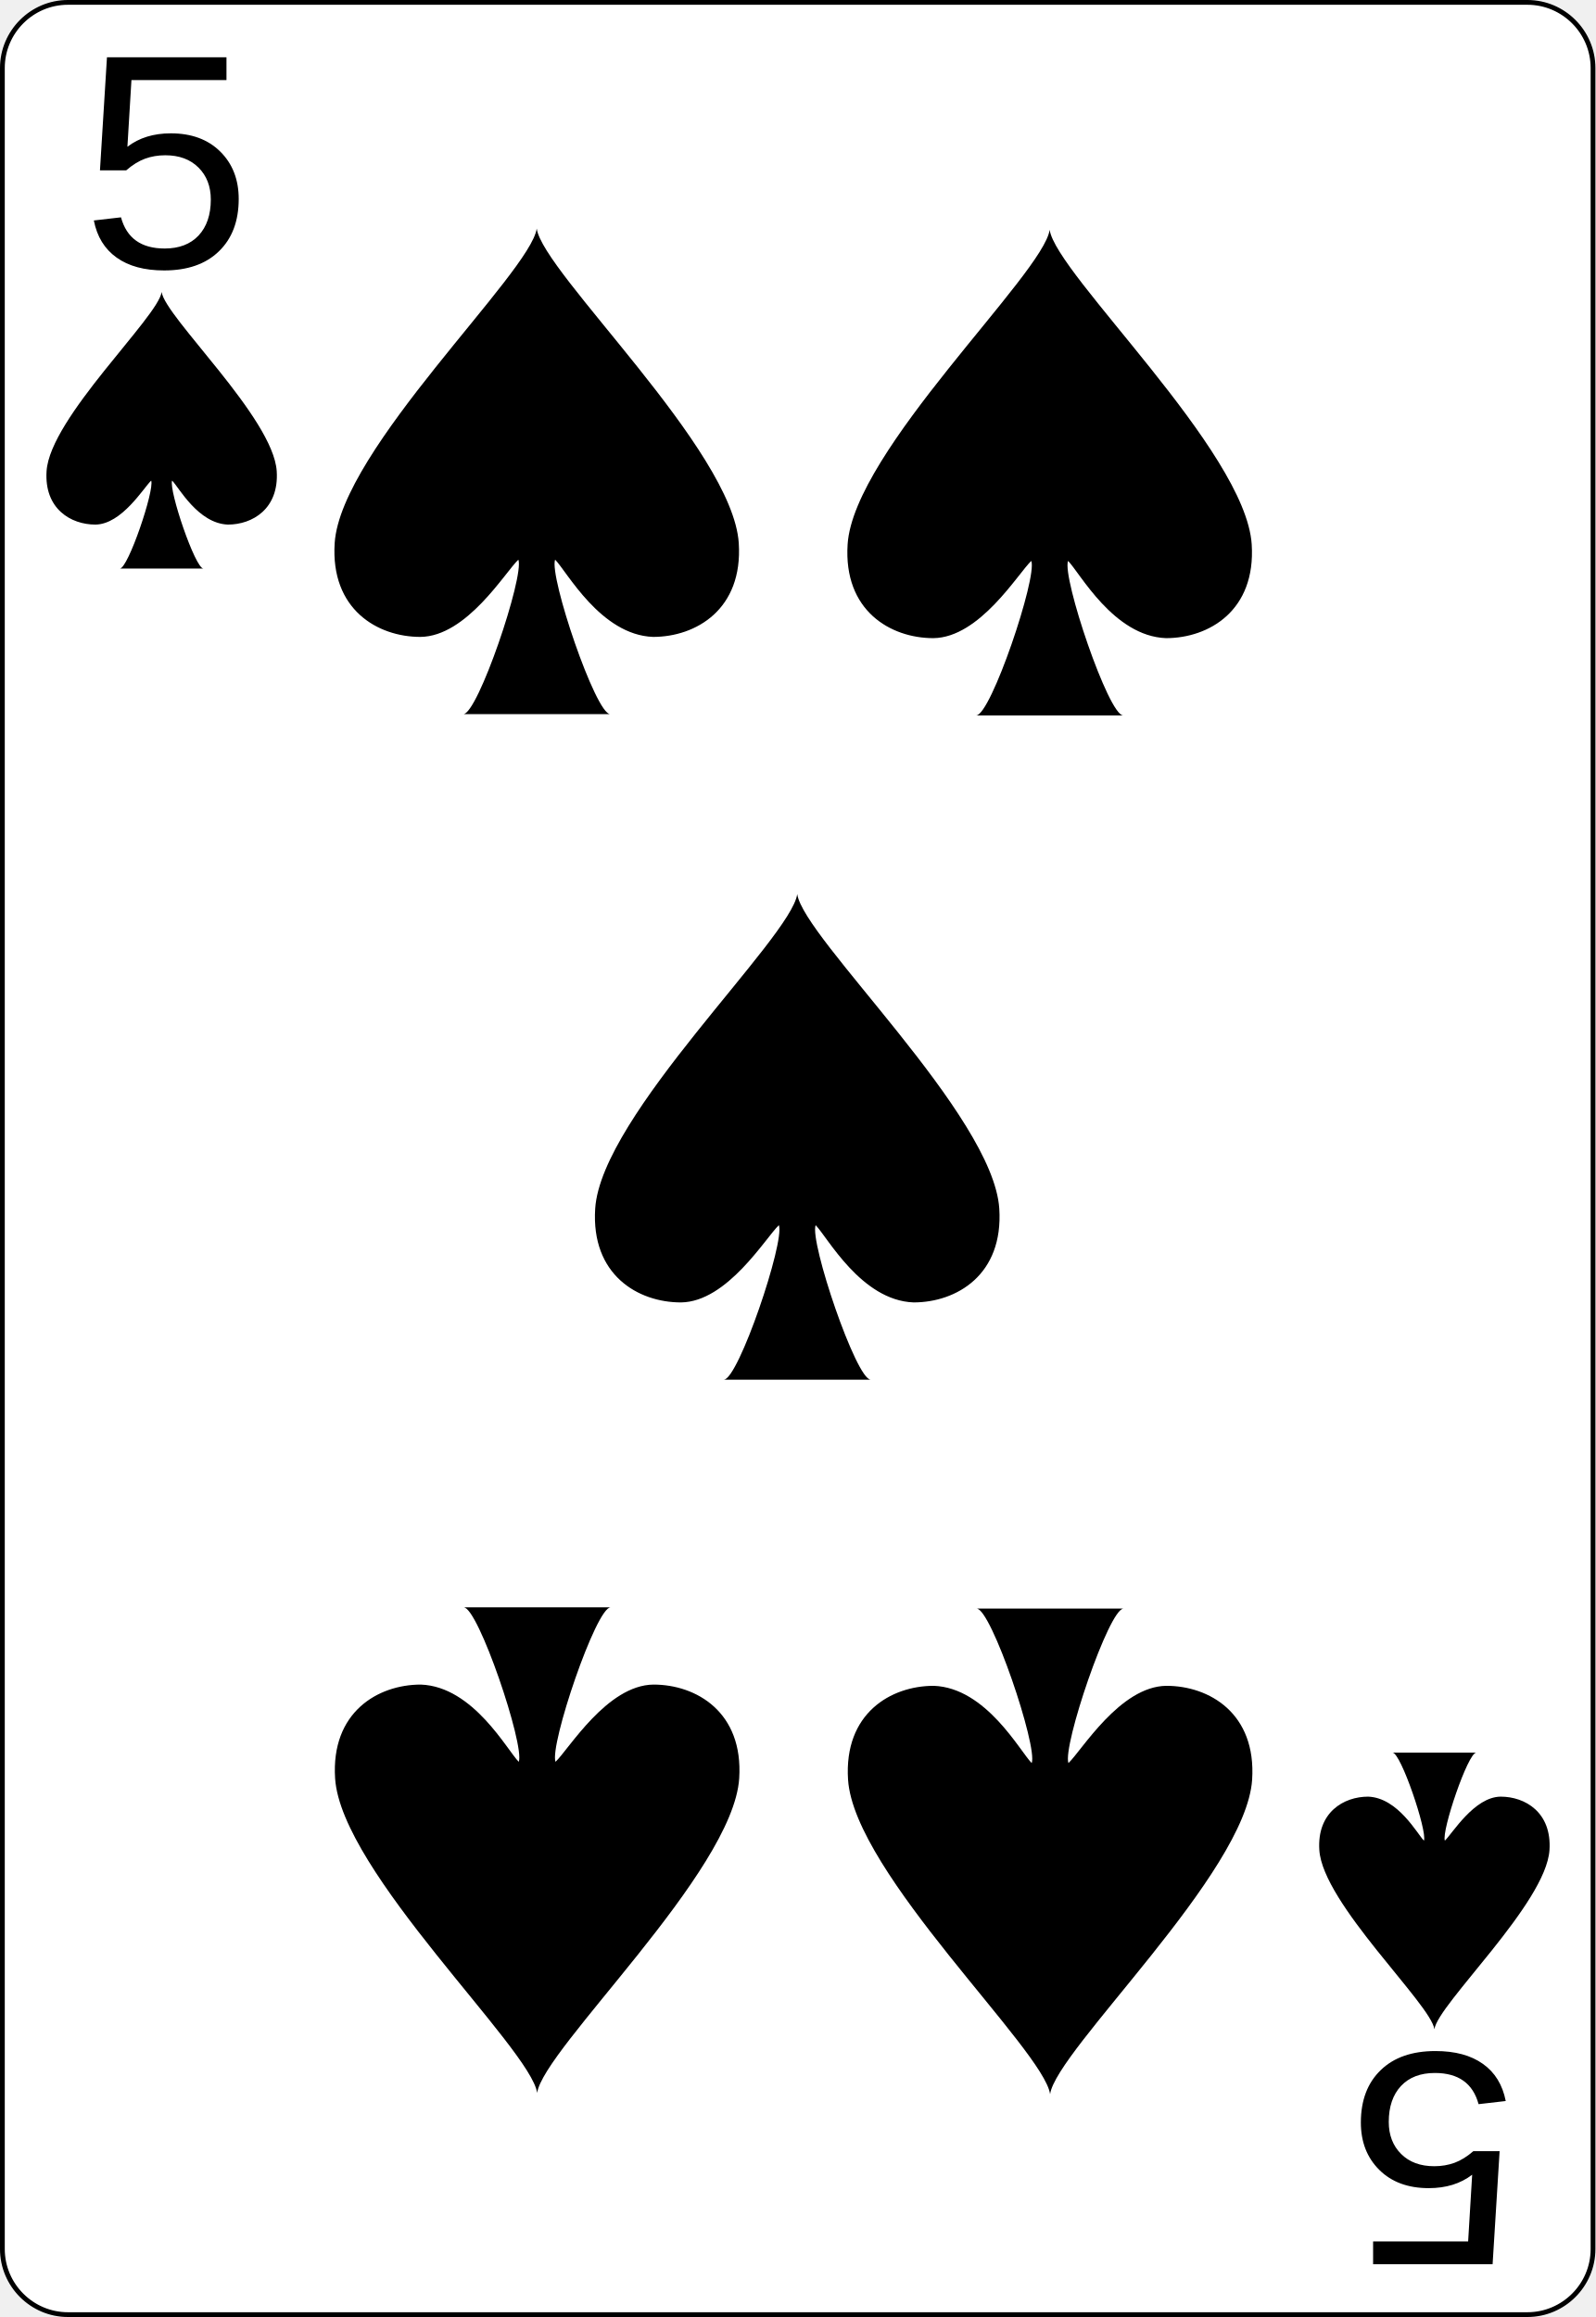
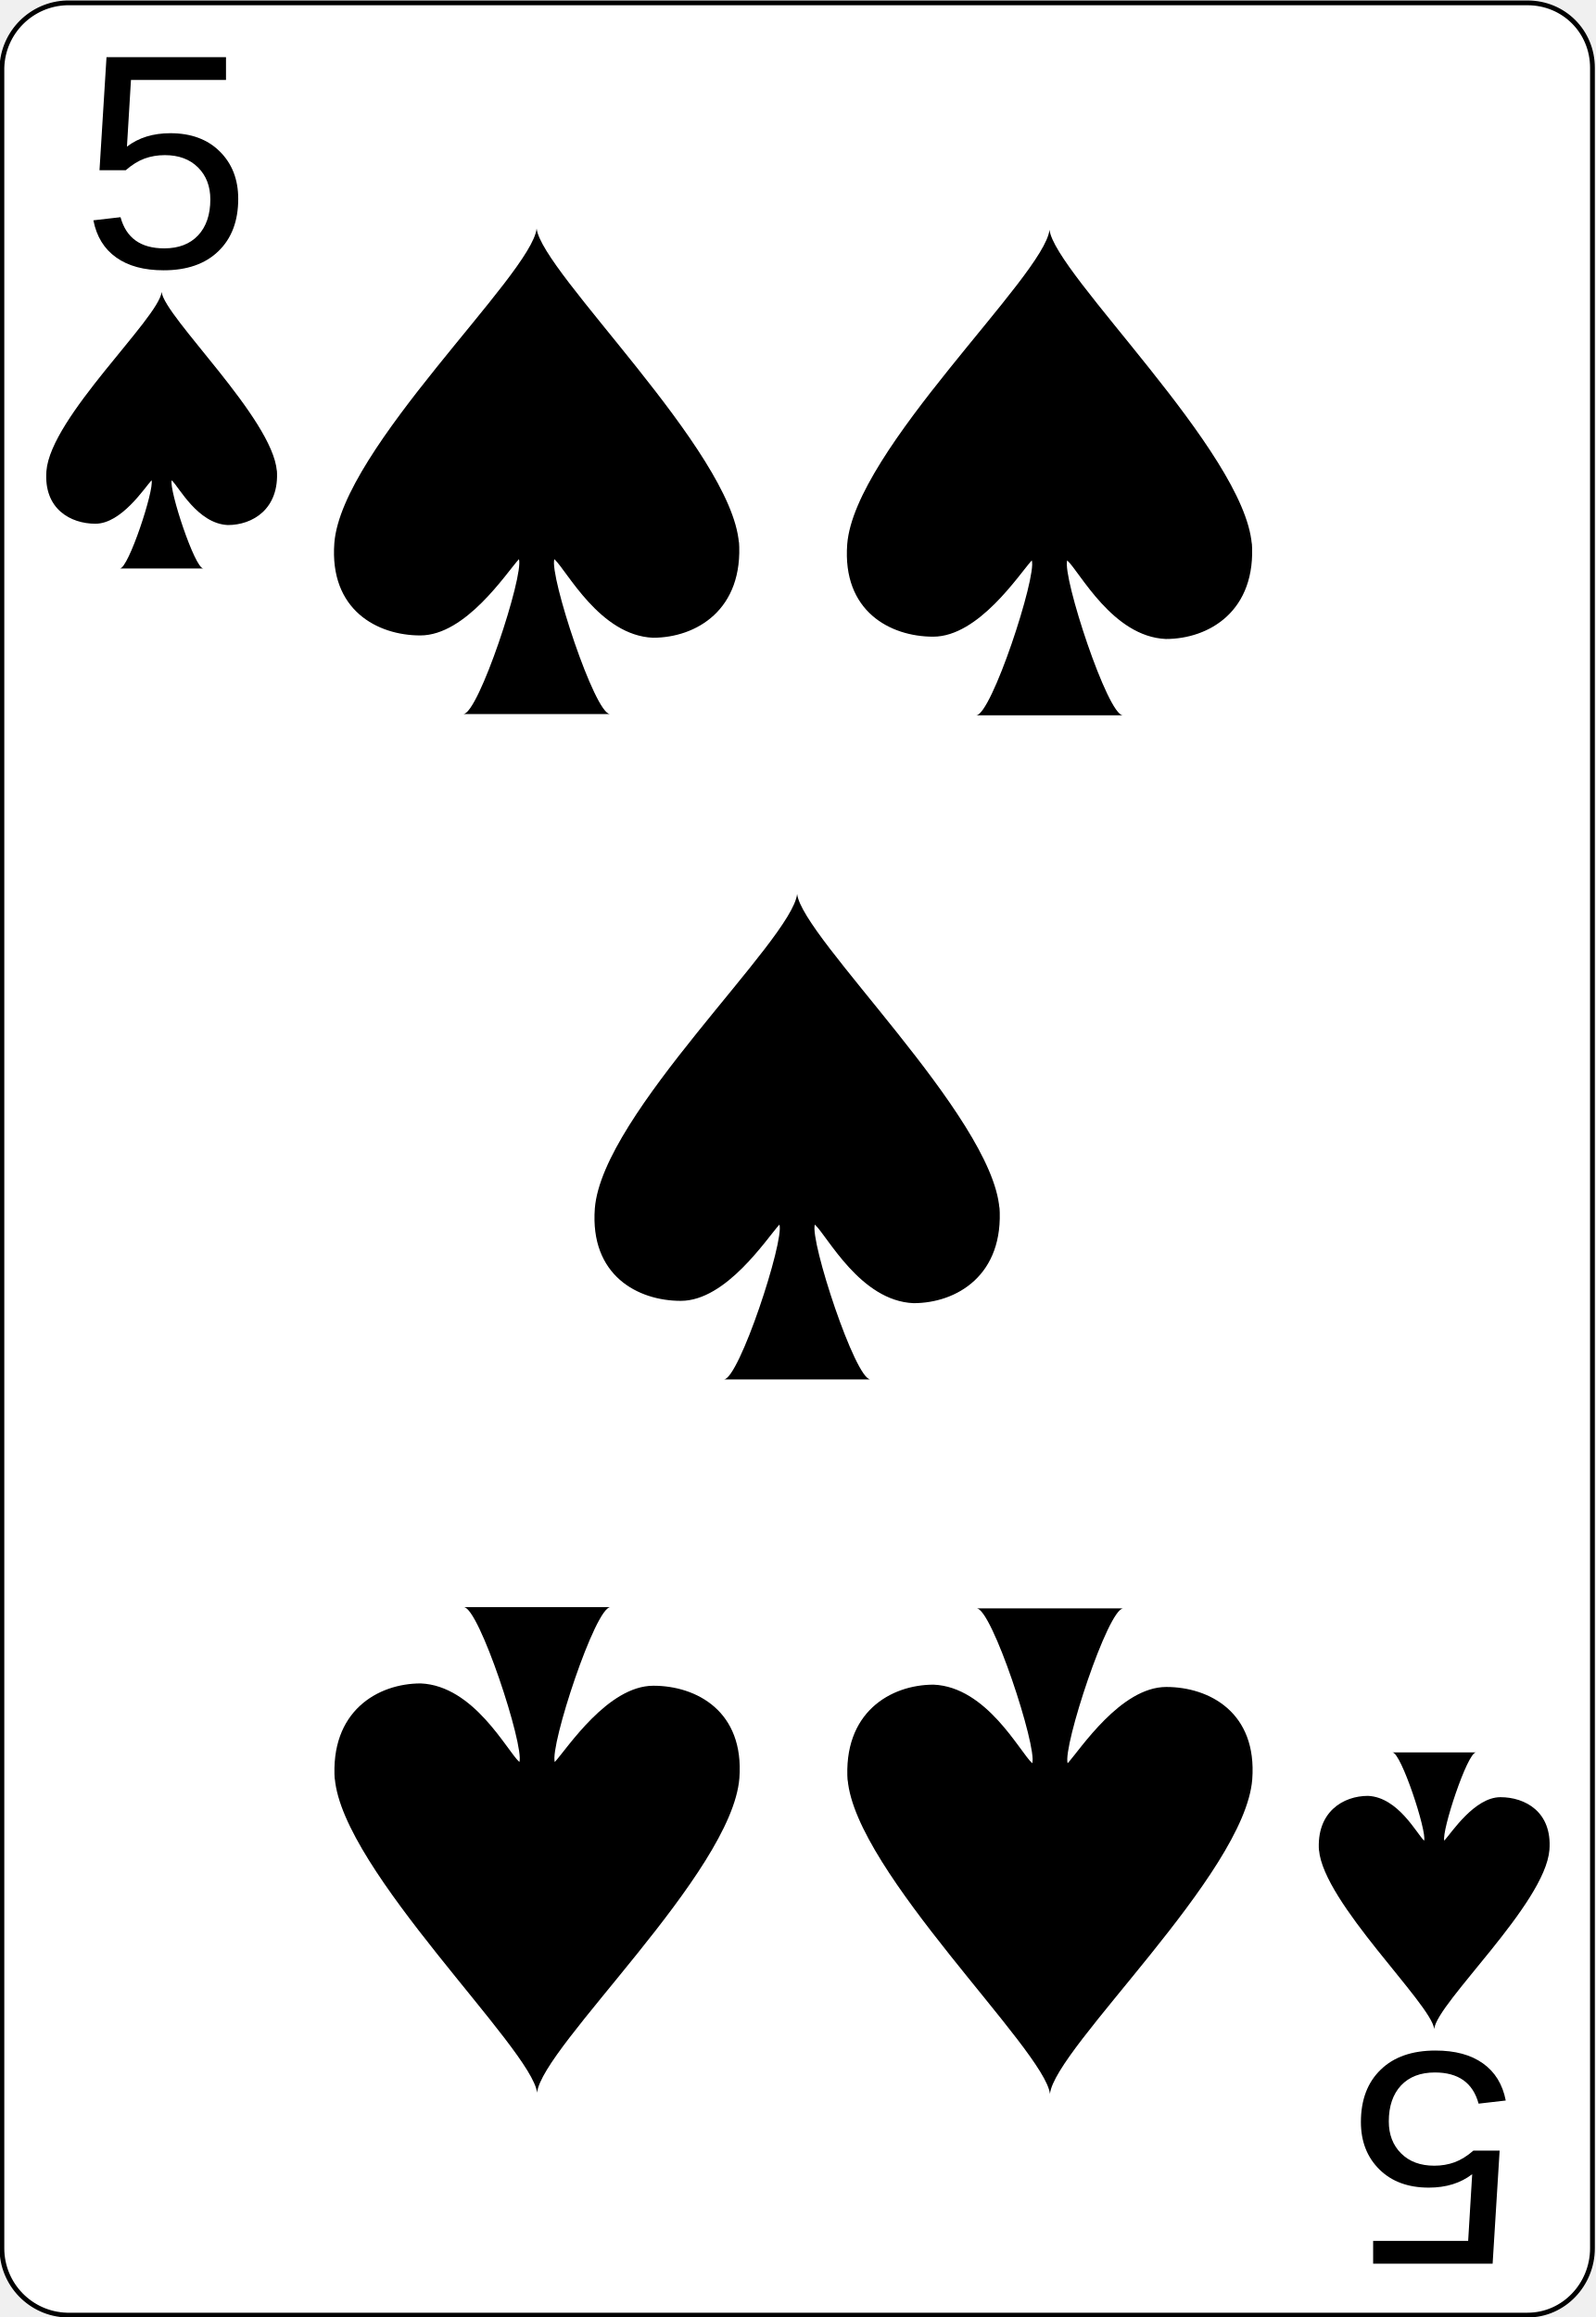
- <svg xmlns="http://www.w3.org/2000/svg" width="167.087pt" height="242.667pt" viewBox="0 0 167.087 242.667" xml:space="preserve" id="svg2" version="1.1">
-   <defs id="defs41" />
-   <g id="Layer_x0020_1" style="fill-rule:nonzero;clip-rule:nonzero;stroke:#000000;stroke-miterlimit:4;">
-     <path style="fill:#FFFFFF;stroke-width:0.5;" d="M166.837,235.548c0,3.777-3.087,6.869-6.871,6.869H7.111c-3.775,0-6.861-3.092-6.861-6.869V7.12C0.25,3.343,3.336,0.25,7.111,0.25h152.855    c3.784,0,6.871,3.093,6.871,6.87v228.428z" id="path5" />
-     <g style="stroke:none;" id="g7">
-       <g id="g9">
- 				
- 			</g>
-     </g>
-     <g id="g15">
- 			
- 		</g>
-     <g id="g19">
- 			
- 		</g>
-     <g style="stroke:none;" id="g23">
-       <g id="g25">
- 				
- 			</g>
-     </g>
-     <g style="stroke:none;" id="g31">
-       <g id="g33">
- 				
- 			</g>
-     </g>
+ <svg xmlns="http://www.w3.org/2000/svg" xml:space="preserve" width="222.8" height="323.6" viewBox="0 0 167.1 242.7">
+   <g style="fill-rule:nonzero;clip-rule:nonzero;stroke:#000;stroke-miterlimit:4">
+     <path d="M166.8 235.5c0 3.8-3 7-6.8 7H7a7 7 0 0 1-6.8-7V7.1A7 7 0 0 1 7 .3h153c3.8 0 6.8 3 6.8 6.8z" style="fill:#fff;stroke-width:.5" />
  </g>
-   <text xml:space="preserve" style="font-size:32px;font-style:normal;font-weight:normal;line-height:125%;letter-spacing:0px;word-spacing:0px;fill:#000000;fill-opacity:1;stroke:none;font-family:Bitstream Vera Sans" x="8.547" y="28.013" id="text3788">
-     <tspan id="tspan3790" x="8.547" y="28.013" style="font-style:normal;font-variant:normal;font-weight:normal;font-stretch:normal;font-family:Arial;-inkscape-font-specification:Arial">5</tspan>
+   <text xml:space="preserve" x="8.5" y="28" style="font-size:32px;font-style:normal;font-weight:400;line-height:125%;letter-spacing:0;word-spacing:0;fill:#000;fill-opacity:1;stroke:none;font-family:Bitstream Vera Sans">
+     <tspan x="8.5" y="28" style="font-style:normal;font-variant:normal;font-weight:400;font-stretch:normal;font-family:Arial;-inkscape-font-specification:Arial">5</tspan>
  </text>
-   <g transform="matrix(1.508595,0,0,1.379325,16.9291,45.0659)" id="layer1-7">
-     <path id="sl" d="M 7.989,3.103 C 7.747,-0.954 0.242,-8.59 0,-10.5 c -0.242,1.909 -7.747,9.545 -7.989,13.603 -0.169,2.868 1.695,4.057 3.39,4.057 1.835,-0.022 3.351,-2.801 3.873,-3.341 0.242,0.716 -1.603,6.682 -2.179,6.682 l 5.811,0 C 2.33,10.501 0.485,4.535 0.727,3.819 1.184,4.315 2.524,7.077 4.601,7.16 6.295,7.159 8.158,5.971 7.989,3.103 z" style="fill:#000000" />
-   </g>
-   <g transform="matrix(2.648679,0,0,2.421718,56.21089,49.36599)" id="layer1-7-88">
-     <path id="sl-4" d="M 7.989,3.103 C 7.747,-0.954 0.242,-8.59 0,-10.5 c -0.242,1.909 -7.747,9.545 -7.989,13.603 -0.169,2.868 1.695,4.057 3.39,4.057 1.835,-0.022 3.351,-2.801 3.873,-3.341 0.242,0.716 -1.603,6.682 -2.179,6.682 l 5.811,0 C 2.33,10.501 0.485,4.535 0.727,3.819 1.184,4.315 2.524,7.077 4.601,7.16 6.295,7.159 8.158,5.971 7.989,3.103 z" style="fill:#000000" />
-   </g>
-   <text xml:space="preserve" style="font-size:32px;font-style:normal;font-weight:normal;line-height:125%;letter-spacing:0px;word-spacing:0px;fill:#000000;fill-opacity:1;stroke:none;font-family:Bitstream Vera Sans" x="-158.978" y="-215.124" id="text3788-7" transform="scale(-1,-1)">
-     <tspan id="tspan3790-6" x="-158.978" y="-215.124" style="font-style:normal;font-variant:normal;font-weight:normal;font-stretch:normal;font-family:Arial;-inkscape-font-specification:Arial">5</tspan>
+   <path d="M8 3.1C7.7-.9.2-8.6 0-10.5-.2-8.5-7.7-1-8 3.1c-.2 2.9 1.7 4 3.4 4 1.8 0 3.4-2.7 3.9-3.3.2.7-1.6 6.7-2.2 6.7h5.8c-.6 0-2.4-6-2.2-6.7.5.5 1.8 3.3 3.9 3.4C6.3 7.2 8.2 6 8 3" style="fill:#000" transform="matrix(1.5086 0 0 1.37933 16.93 45.066)" />
+   <path d="M8 3.1C7.7-.9.2-8.6 0-10.5-.2-8.5-7.7-1-8 3.1c-.2 2.9 1.7 4 3.4 4 1.8 0 3.4-2.7 3.9-3.3.2.7-1.6 6.7-2.2 6.7h5.8c-.6 0-2.4-6-2.2-6.7.5.5 1.8 3.3 3.9 3.4C6.3 7.2 8.2 6 8 3" style="fill:#000" transform="matrix(2.64868 0 0 2.42172 56.21 49.366)" />
+   <text xml:space="preserve" x="-159" y="-215.1" style="font-size:32px;font-style:normal;font-weight:400;line-height:125%;letter-spacing:0;word-spacing:0;fill:#000;fill-opacity:1;stroke:none;font-family:Bitstream Vera Sans" transform="scale(-1)">
+     <tspan x="-159" y="-215.1" style="font-style:normal;font-variant:normal;font-weight:400;font-stretch:normal;font-family:Arial;-inkscape-font-specification:Arial">5</tspan>
  </text>
-   <g transform="matrix(-1.508595,0,0,-1.379325,150.2251,198.0441)" id="layer1-7-3">
-     <path id="sl-1" d="M 7.989,3.103 C 7.747,-0.954 0.242,-8.59 0,-10.5 c -0.242,1.909 -7.747,9.545 -7.989,13.603 -0.169,2.868 1.695,4.057 3.39,4.057 1.835,-0.022 3.351,-2.801 3.873,-3.341 0.242,0.716 -1.603,6.682 -2.179,6.682 l 5.811,0 C 2.33,10.501 0.485,4.535 0.727,3.819 1.184,4.315 2.524,7.077 4.601,7.16 6.295,7.159 8.158,5.971 7.989,3.103 z" style="fill:#000000" />
-   </g>
-   <g transform="matrix(-2.648679,0,0,-2.421718,56.25613,193.7713)" id="layer1-7-88-7">
-     <path id="sl-4-5" d="M 7.989,3.103 C 7.747,-0.954 0.242,-8.59 0,-10.5 c -0.242,1.909 -7.747,9.545 -7.989,13.603 -0.169,2.868 1.695,4.057 3.39,4.057 1.835,-0.022 3.351,-2.801 3.873,-3.341 0.242,0.716 -1.603,6.682 -2.179,6.682 l 5.811,0 C 2.33,10.501 0.485,4.535 0.727,3.819 1.184,4.315 2.524,7.077 4.601,7.16 6.295,7.159 8.158,5.971 7.989,3.103 z" style="fill:#000000" />
-   </g>
-   <g transform="matrix(2.648679,0,0,2.421718,83.4947,119.0673)" id="layer1-7-88-6">
-     <path id="sl-4-8" d="M 7.989,3.103 C 7.747,-0.954 0.242,-8.59 0,-10.5 c -0.242,1.909 -7.747,9.545 -7.989,13.603 -0.169,2.868 1.695,4.057 3.39,4.057 1.835,-0.022 3.351,-2.801 3.873,-3.341 0.242,0.716 -1.603,6.682 -2.179,6.682 l 5.811,0 C 2.33,10.501 0.485,4.535 0.727,3.819 1.184,4.315 2.524,7.077 4.601,7.16 6.295,7.159 8.158,5.971 7.989,3.103 z" style="fill:#000000" />
-   </g>
-   <g transform="matrix(2.648679,0,0,2.421718,109.9309,49.49562)" id="layer1-7-88-8">
-     <path id="sl-4-9" d="M 7.989,3.103 C 7.747,-0.954 0.242,-8.59 0,-10.5 c -0.242,1.909 -7.747,9.545 -7.989,13.603 -0.169,2.868 1.695,4.057 3.39,4.057 1.835,-0.022 3.351,-2.801 3.873,-3.341 0.242,0.716 -1.603,6.682 -2.179,6.682 l 5.811,0 C 2.33,10.501 0.485,4.535 0.727,3.819 1.184,4.315 2.524,7.077 4.601,7.16 6.295,7.159 8.158,5.971 7.989,3.103 z" style="fill:#000000" />
-   </g>
-   <g transform="matrix(-2.648679,0,0,-2.421718,109.9762,193.9009)" id="layer1-7-88-7-2">
-     <path id="sl-4-5-6" d="M 7.989,3.103 C 7.747,-0.954 0.242,-8.59 0,-10.5 c -0.242,1.909 -7.747,9.545 -7.989,13.603 -0.169,2.868 1.695,4.057 3.39,4.057 1.835,-0.022 3.351,-2.801 3.873,-3.341 0.242,0.716 -1.603,6.682 -2.179,6.682 l 5.811,0 C 2.33,10.501 0.485,4.535 0.727,3.819 1.184,4.315 2.524,7.077 4.601,7.16 6.295,7.159 8.158,5.971 7.989,3.103 z" style="fill:#000000" />
-   </g>
+   <path d="M8 3.1C7.7-.9.2-8.6 0-10.5-.2-8.5-7.7-1-8 3.1c-.2 2.9 1.7 4 3.4 4 1.8 0 3.4-2.7 3.9-3.3.2.7-1.6 6.7-2.2 6.7h5.8c-.6 0-2.4-6-2.2-6.7.5.5 1.8 3.3 3.9 3.4C6.3 7.2 8.2 6 8 3" style="fill:#000" transform="matrix(-1.5086 0 0 -1.37933 150.225 198.044)" />
+   <path d="M8 3.1C7.7-.9.2-8.6 0-10.5-.2-8.5-7.7-1-8 3.1c-.2 2.9 1.7 4 3.4 4 1.8 0 3.4-2.7 3.9-3.3.2.7-1.6 6.7-2.2 6.7h5.8c-.6 0-2.4-6-2.2-6.7.5.5 1.8 3.3 3.9 3.4C6.3 7.2 8.2 6 8 3" style="fill:#000" transform="matrix(-2.64868 0 0 -2.42172 56.256 193.771)" />
+   <path d="M8 3.1C7.7-.9.2-8.6 0-10.5-.2-8.5-7.7-1-8 3.1c-.2 2.9 1.7 4 3.4 4 1.8 0 3.4-2.7 3.9-3.3.2.7-1.6 6.7-2.2 6.7h5.8c-.6 0-2.4-6-2.2-6.7.5.5 1.8 3.3 3.9 3.4C6.3 7.2 8.2 6 8 3" style="fill:#000" transform="matrix(2.64868 0 0 2.42172 83.495 119.067)" />
+   <path d="M8 3.1C7.7-.9.2-8.6 0-10.5-.2-8.5-7.7-1-8 3.1c-.2 2.9 1.7 4 3.4 4 1.8 0 3.4-2.7 3.9-3.3.2.7-1.6 6.7-2.2 6.7h5.8c-.6 0-2.4-6-2.2-6.7.5.5 1.8 3.3 3.9 3.4C6.3 7.2 8.2 6 8 3" style="fill:#000" transform="matrix(2.64868 0 0 2.42172 109.93 49.496)" />
+   <path d="M8 3.1C7.7-.9.2-8.6 0-10.5-.2-8.5-7.7-1-8 3.1c-.2 2.9 1.7 4 3.4 4 1.8 0 3.4-2.7 3.9-3.3.2.7-1.6 6.7-2.2 6.7h5.8c-.6 0-2.4-6-2.2-6.7.5.5 1.8 3.3 3.9 3.4C6.3 7.2 8.2 6 8 3" style="fill:#000" transform="matrix(-2.64868 0 0 -2.42172 109.976 193.9)" />
</svg>
